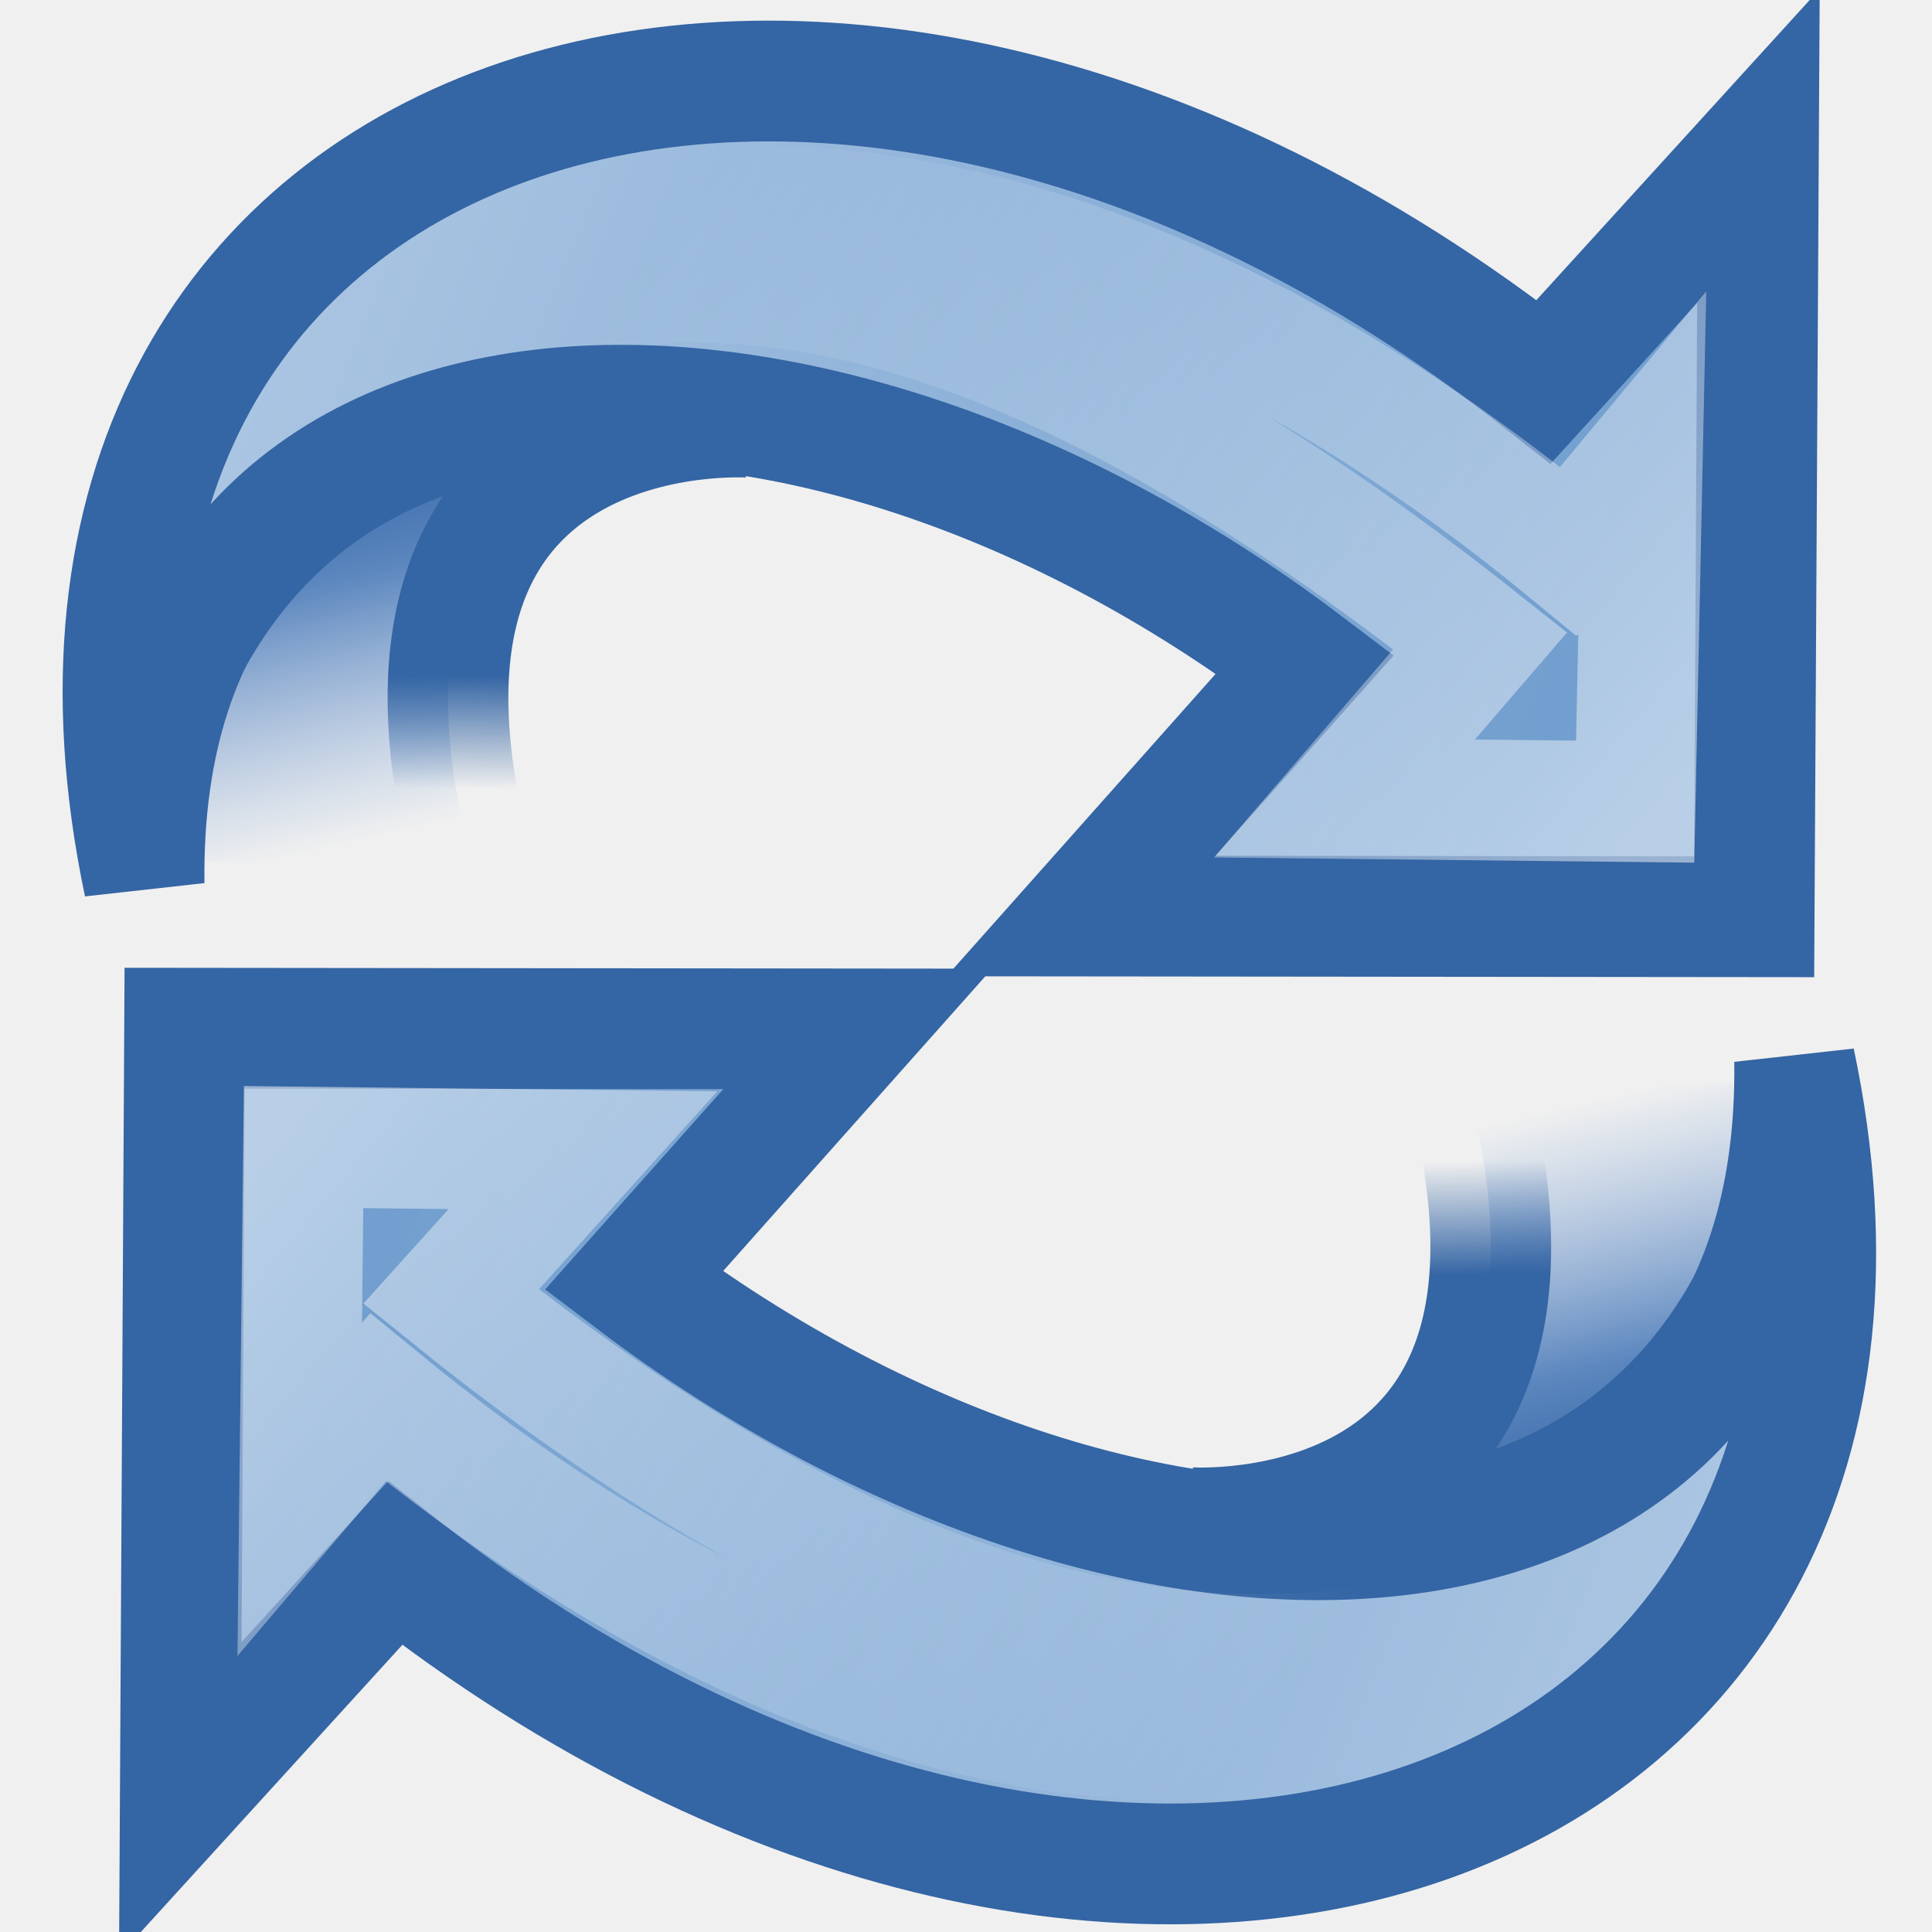
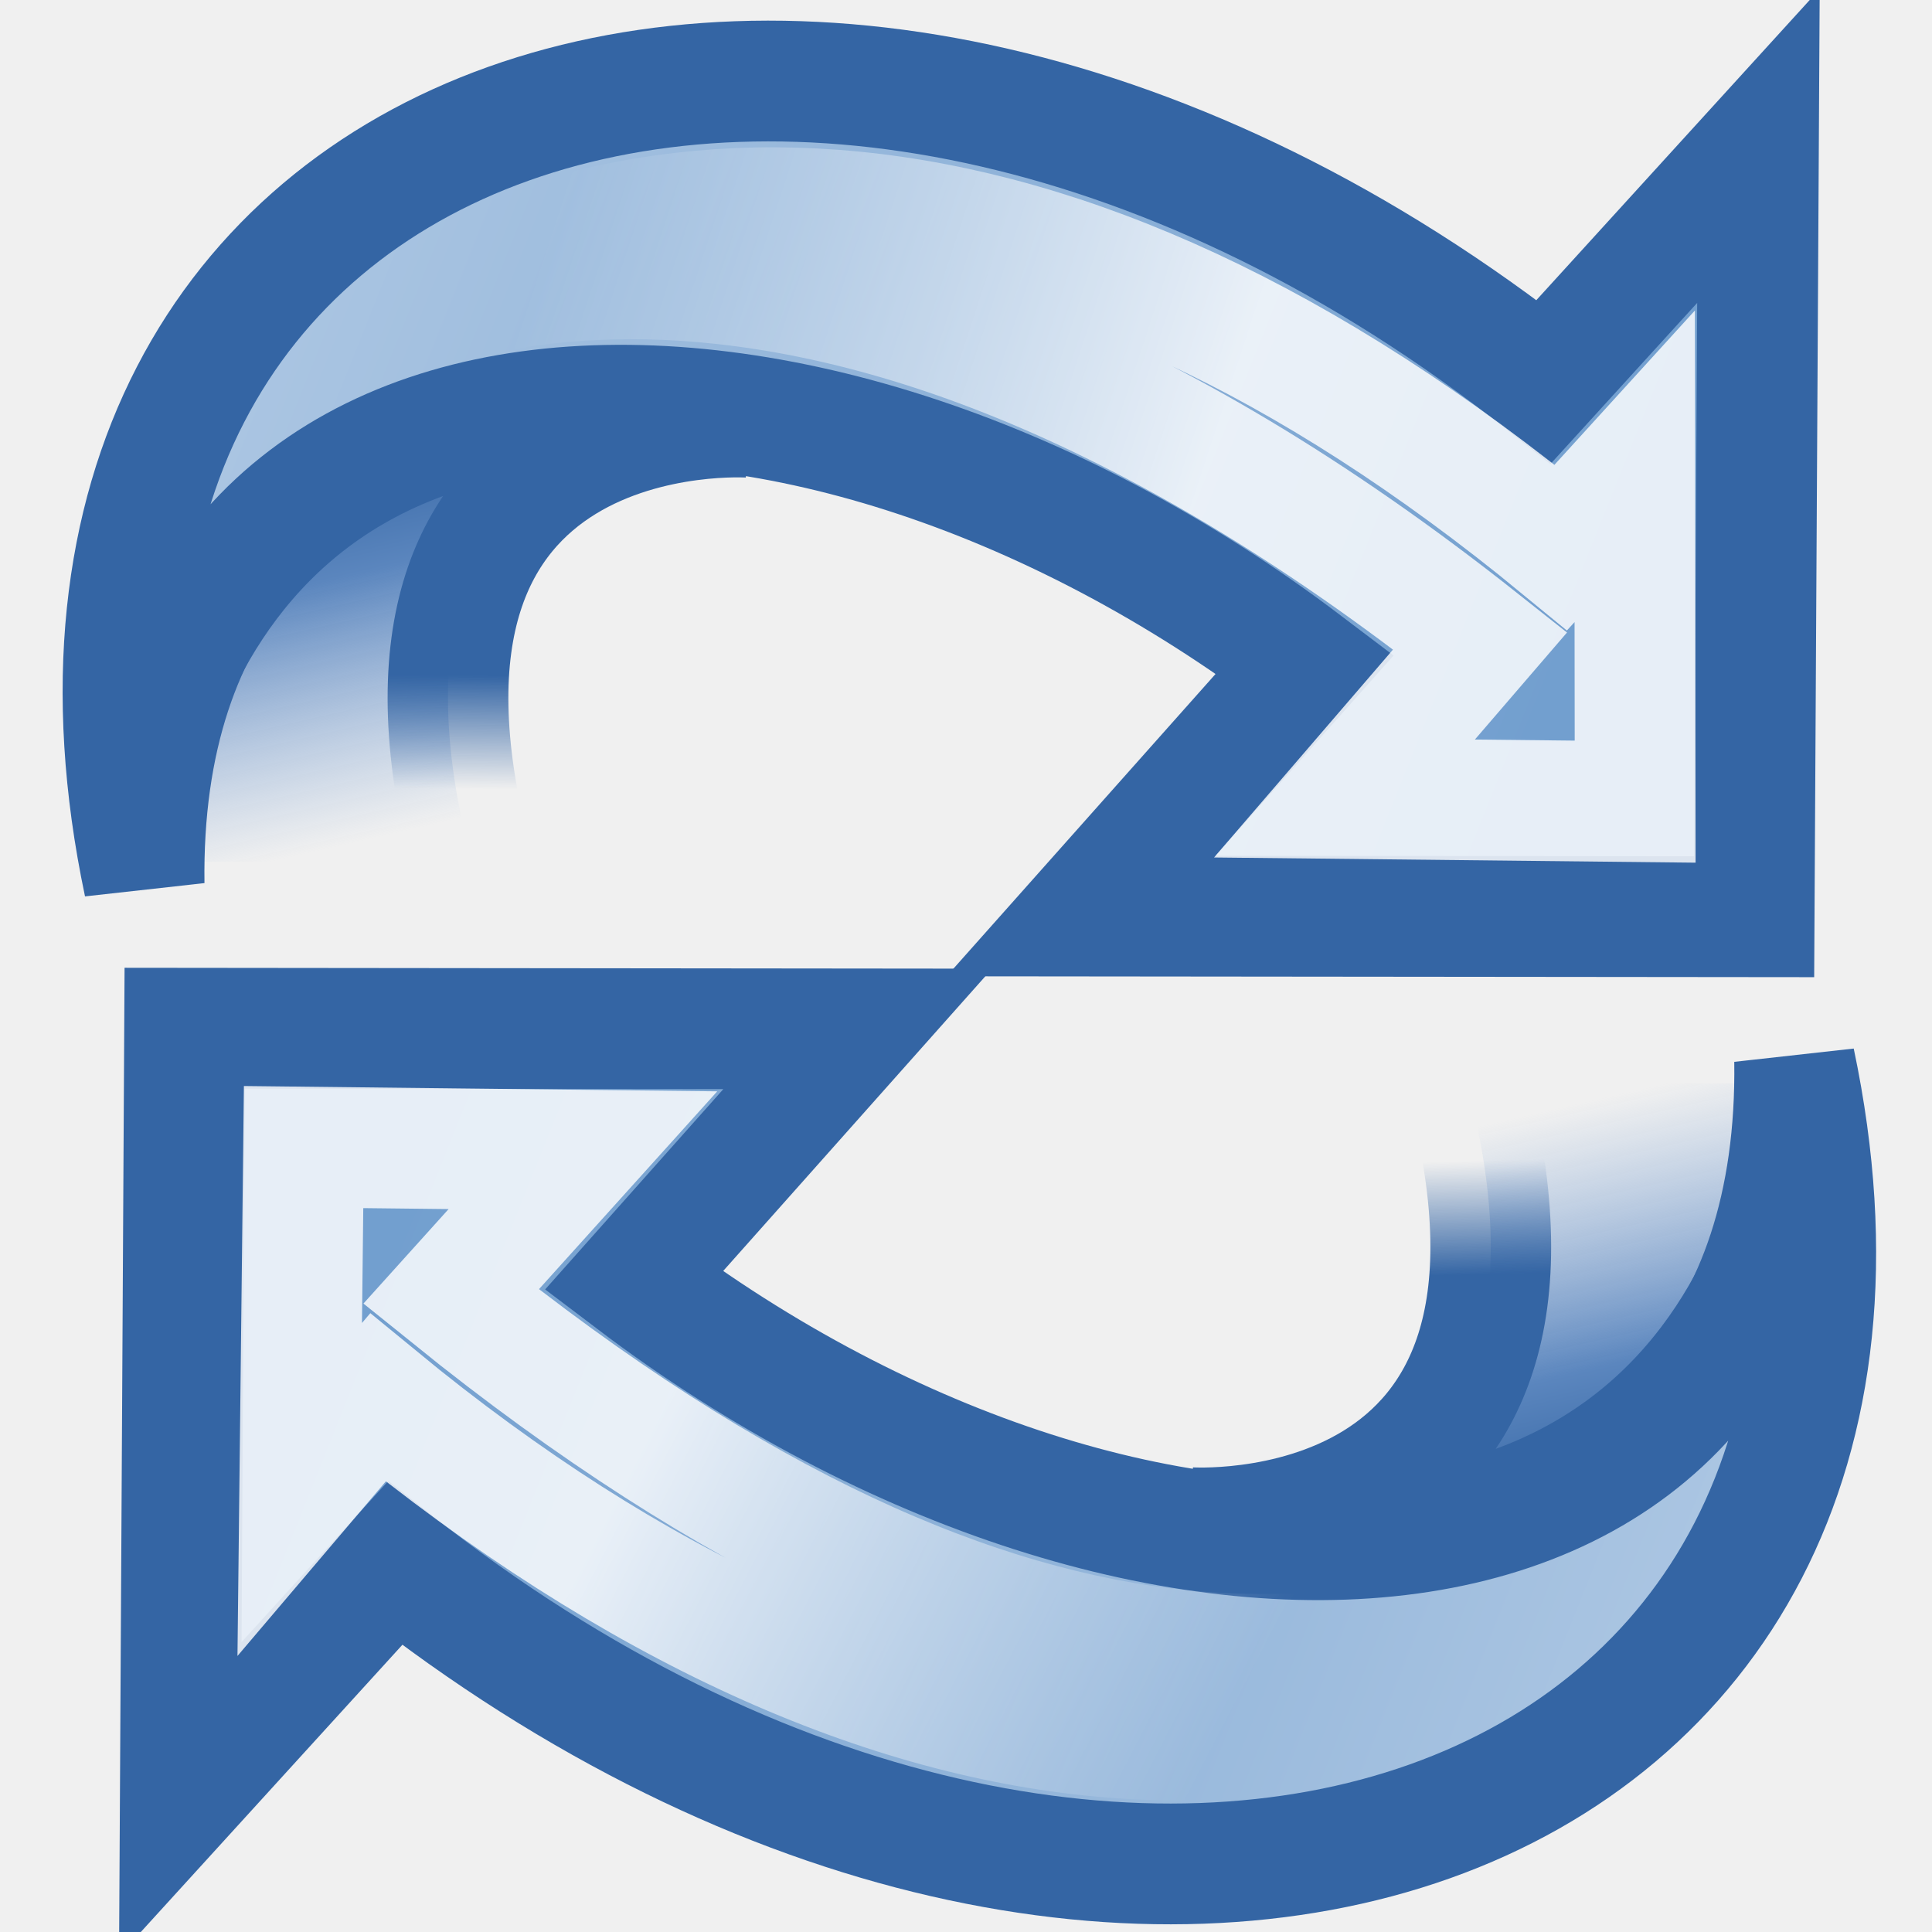
<svg xmlns="http://www.w3.org/2000/svg" xmlns:xlink="http://www.w3.org/1999/xlink" width="16" height="16" id="svg11300" version="1.0">
  <defs id="defs3">
+     <linearGradient id="linearGradient4203">
+       <stop style="stop-color:#ffffff;stop-opacity:1;" offset="0" id="stop4205" />
+       <stop style="stop-color:#ffffff;stop-opacity:0;" offset="1" id="stop4207" />
+     </linearGradient>
    <linearGradient id="linearGradient2402">
      <stop style="stop-color:#729fcf;stop-opacity:1;" offset="0" id="stop2404" />
      <stop style="stop-color:#528ac5;stop-opacity:1;" offset="1" id="stop2406" />
    </linearGradient>
    <linearGradient id="linearGradient2380">
      <stop style="stop-color:#b9cfe7;stop-opacity:1" offset="0" id="stop2382" />
      <stop style="stop-color:#729fcf;stop-opacity:1" offset="1" id="stop2384" />
    </linearGradient>
    <linearGradient id="linearGradient2871">
      <stop style="stop-color:#3465a4;stop-opacity:1;" offset="0" id="stop2873" />
      <stop style="stop-color:#3465a4;stop-opacity:1" offset="1" id="stop2875" />
    </linearGradient>
    <linearGradient id="linearGradient2847">
      <stop style="stop-color:#3465a4;stop-opacity:1;" offset="0" id="stop2849" />
      <stop style="stop-color:#3465a4;stop-opacity:0;" offset="1" id="stop2851" />
    </linearGradient>
    <linearGradient id="linearGradient2831">
      <stop style="stop-color:#3465a4;stop-opacity:1;" offset="0" id="stop2833" />
      <stop id="stop2855" offset="0.333" style="stop-color:#5b86be;stop-opacity:1;" />
      <stop style="stop-color:#83a8d8;stop-opacity:0;" offset="1" id="stop2835" />
    </linearGradient>
    <linearGradient id="linearGradient2797">
      <stop style="stop-color:#ffffff;stop-opacity:1;" offset="0" id="stop2799" />
      <stop style="stop-color:#ffffff;stop-opacity:0;" offset="1" id="stop2801" />
    </linearGradient>
    <linearGradient id="linearGradient8662">
      <stop style="stop-color:#000000;stop-opacity:1;" offset="0" id="stop8664" />
      <stop style="stop-color:#000000;stop-opacity:0;" offset="1" id="stop8666" />
    </linearGradient>
    <linearGradient xlink:href="#linearGradient2831" id="linearGradient1486" gradientUnits="userSpaceOnUse" gradientTransform="matrix(0.372582,0,0,0.372582,-1.124245,-0.525628)" x1="13.479" y1="10.612" x2="15.419" y2="19.115" />
    <linearGradient xlink:href="#linearGradient2847" id="linearGradient1488" gradientUnits="userSpaceOnUse" gradientTransform="matrix(-0.372582,0,0,-0.372582,16.4104,16.65971)" x1="37.128" y1="29.73" x2="37.149" y2="27.201" />
-     <linearGradient xlink:href="#linearGradient2797" id="linearGradient1491" gradientUnits="userSpaceOnUse" x1="5.965" y1="26.048" x2="52.854" y2="26.048" />
    <linearGradient xlink:href="#linearGradient2871" id="linearGradient1501" gradientUnits="userSpaceOnUse" x1="46.835" y1="45.264" x2="45.38" y2="50.94" />
    <radialGradient xlink:href="#linearGradient8662" id="radialGradient1503" gradientUnits="userSpaceOnUse" gradientTransform="matrix(1,0,0,0.536723,-1.152597e-13,16.87306)" cx="24.837" cy="36.421" fx="24.837" fy="36.421" r="15.645" />
    <linearGradient xlink:href="#linearGradient2380" id="linearGradient2386" x1="62.514" y1="36.061" x2="15.985" y2="20.609" gradientUnits="userSpaceOnUse" />
    <linearGradient xlink:href="#linearGradient2380" id="linearGradient2416" gradientUnits="userSpaceOnUse" x1="62.514" y1="36.061" x2="15.985" y2="20.609" />
    <linearGradient xlink:href="#linearGradient2831" id="linearGradient2428" gradientUnits="userSpaceOnUse" gradientTransform="matrix(-0.372582,0,0,-0.372582,17.18011,16.63285)" x1="13.479" y1="10.612" x2="15.419" y2="19.115" />
    <linearGradient xlink:href="#linearGradient2847" id="linearGradient2430" gradientUnits="userSpaceOnUse" gradientTransform="matrix(0.372582,0,0,0.372582,-0.35456,-0.552523)" x1="37.128" y1="29.73" x2="37.065" y2="27.201" />
    <linearGradient xlink:href="#linearGradient2380" id="linearGradient2432" gradientUnits="userSpaceOnUse" x1="62.514" y1="36.061" x2="15.985" y2="20.609" />
    <linearGradient xlink:href="#linearGradient2380" id="linearGradient2434" gradientUnits="userSpaceOnUse" x1="62.514" y1="36.061" x2="15.985" y2="20.609" />
    <linearGradient xlink:href="#linearGradient2871" id="linearGradient2436" gradientUnits="userSpaceOnUse" x1="46.835" y1="45.264" x2="45.38" y2="50.94" />
-     <linearGradient xlink:href="#linearGradient2797" id="linearGradient2438" gradientUnits="userSpaceOnUse" x1="5.965" y1="26.048" x2="52.854" y2="26.048" />
+     <linearGradient xlink:href="#linearGradient2797" id="linearGradient2438" gradientUnits="userSpaceOnUse" x1="25.16" y1="22.131" x2="51.147" y2="28.068" />
+     <linearGradient xlink:href="#linearGradient4203" id="linearGradient4209" x1="4.629" y1="26.845" x2="63.381" y2="26.845" gradientUnits="userSpaceOnUse" />
+     <linearGradient xlink:href="#linearGradient4203" id="linearGradient4211" gradientUnits="userSpaceOnUse" x1="30.403" y1="18.275" x2="57.052" y2="29.033" />
  </defs>
  <g id="layer1">
    <path style="color:#000000;fill:url(#linearGradient1486);fill-opacity:1;fill-rule:nonzero;stroke:url(#linearGradient1488);stroke-width:1;stroke-linecap:butt;stroke-linejoin:miter;marker:none;marker-start:none;marker-mid:none;marker-end:none;stroke-miterlimit:4;stroke-dasharray:none;stroke-dashoffset:0;stroke-opacity:1;visibility:visible;display:block;overflow:visible" d="M 6.211,3.456 C 6.211,3.456 2.881,3.223 3.906,7.136 L 1.041,7.136 C 1.041,7.136 1.228,2.711 6.211,3.456 z " id="path2865" />
    <g id="g1878" transform="matrix(-0.215744,-0.182278,-0.182278,0.215744,19.90815,4.559727)" style="fill:url(#linearGradient2386);fill-opacity:1;stroke:#3465a4;stroke-opacity:1">
      <path id="path1880" d="M 44.307,50.23 C 62.821,35.819 49.665,13.412 22.462,12.498 L 22.114,3.152 L 7.625,20.497 L 22.714,33.219 C 22.714,33.219 22.462,23.338 22.462,23.338 C 41.292,24.337 55.444,37.41 44.307,50.23 z " style="opacity:1;color:#000000;fill:url(#linearGradient2416);fill-opacity:1;fill-rule:nonzero;stroke:url(#linearGradient1501);stroke-width:3.541;stroke-linecap:butt;stroke-linejoin:miter;marker:none;marker-start:none;marker-mid:none;marker-end:none;stroke-miterlimit:4;stroke-dasharray:none;stroke-dashoffset:0;stroke-opacity:1;visibility:visible;display:block;overflow:visible" />
    </g>
-     <g style="opacity:0.5;fill:none;fill-opacity:1;stroke:#ffffff;stroke-opacity:1" transform="matrix(-0.15344,-0.129637,-0.129637,0.15344,17.15199,4.581068)" id="g2805">
-       <path style="opacity:1;color:#000000;fill:none;fill-opacity:1;fill-rule:nonzero;stroke:url(#linearGradient1491);stroke-width:4.978;stroke-linecap:butt;stroke-linejoin:miter;marker:none;marker-start:none;marker-mid:none;marker-end:none;stroke-miterlimit:4;stroke-dasharray:none;stroke-dashoffset:0;stroke-opacity:1;visibility:visible;display:block;overflow:visible" d="M 60.892,44.577 C 59.707,26.208 43.305,13.676 15.883,13.313 L 15.917,8.555 L 7.118,19.425 L 16.355,27.06 C 16.355,27.06 16.277,18.481 16.277,18.481 C 51.946,19.601 56.282,33.585 60.892,44.577 z " id="path2807" />
+     <g style="opacity:0.828;fill:none;fill-opacity:1;stroke:url(#linearGradient4209);stroke-opacity:1" transform="matrix(-0.15344,-0.129637,-0.129637,0.15344,17.15199,4.581068)" id="g2805">
+       <path style="opacity:1;color:#000000;fill:none;fill-opacity:1;fill-rule:nonzero;stroke:url(#linearGradient4211);stroke-width:4.978;stroke-linecap:butt;stroke-linejoin:miter;marker:none;marker-start:none;marker-mid:none;marker-end:none;stroke-miterlimit:4;stroke-dasharray:none;stroke-dashoffset:0;stroke-opacity:1;visibility:visible;display:block;overflow:visible" d="M 60.734,41.389 C 57.121,25.653 43.643,13.758 16.221,13.395 L 16.054,8.874 L 7.118,19.425 L 16.355,27.06 C 16.355,27.06 16.277,18.481 16.277,18.481 C 51.946,19.601 59.783,37.155 60.734,41.389 z " id="path2807" />
    </g>
    <path id="path2418" d="M 9.845,12.651 C 9.845,12.651 13.175,12.884 12.15,8.972 L 15.014,8.972 C 15.014,8.972 14.828,13.396 9.845,12.651 z " style="color:#000000;fill:url(#linearGradient2428);fill-opacity:1;fill-rule:nonzero;stroke:url(#linearGradient2430);stroke-width:1;stroke-linecap:butt;stroke-linejoin:miter;marker:none;marker-start:none;marker-mid:none;marker-end:none;stroke-miterlimit:4;stroke-dasharray:none;stroke-dashoffset:0;stroke-opacity:1;visibility:visible;display:block;overflow:visible" />
    <g style="fill:url(#linearGradient2432);fill-opacity:1;stroke:#3465a4;stroke-opacity:1" transform="matrix(0.215744,0.182278,0.182278,-0.215744,-3.852319,11.54749)" id="g2420">
      <path style="opacity:1;color:#000000;fill:url(#linearGradient2434);fill-opacity:1;fill-rule:nonzero;stroke:url(#linearGradient2436);stroke-width:3.541;stroke-linecap:butt;stroke-linejoin:miter;marker:none;marker-start:none;marker-mid:none;marker-end:none;stroke-miterlimit:4;stroke-dasharray:none;stroke-dashoffset:0;stroke-opacity:1;visibility:visible;display:block;overflow:visible" d="M 44.307,50.23 C 62.821,35.819 49.665,13.412 22.462,12.498 L 22.114,3.152 L 7.625,20.497 L 22.714,33.219 C 22.714,33.219 22.462,23.338 22.462,23.338 C 41.292,24.337 55.444,37.41 44.307,50.23 z " id="path2422" />
    </g>
-     <g id="g2424" transform="matrix(0.15344,0.129637,0.129637,-0.15344,-1.096155,11.52615)" style="opacity:0.5;fill:none;fill-opacity:1;stroke:#ffffff;stroke-opacity:1">
+     <g id="g2424" transform="matrix(0.15344,0.129637,0.129637,-0.15344,-1.096155,11.52615)" style="opacity:0.828;fill:none;fill-opacity:1;stroke:#ffffff;stroke-opacity:1">
      <path id="path2426" d="M 60.892,44.577 C 59.707,26.208 43.643,13.758 16.221,13.395 L 16.207,8.42 L 7.218,19.306 L 16.099,26.64 C 16.099,26.64 15.839,18.518 15.839,18.518 C 46.172,19.204 56.855,31.219 60.892,44.577 z " style="opacity:1;color:#000000;fill:none;fill-opacity:1;fill-rule:nonzero;stroke:url(#linearGradient2438);stroke-width:4.978;stroke-linecap:butt;stroke-linejoin:miter;marker:none;marker-start:none;marker-mid:none;marker-end:none;stroke-miterlimit:4;stroke-dasharray:none;stroke-dashoffset:0;stroke-opacity:1;visibility:visible;display:block;overflow:visible" />
    </g>
  </g>
</svg>
